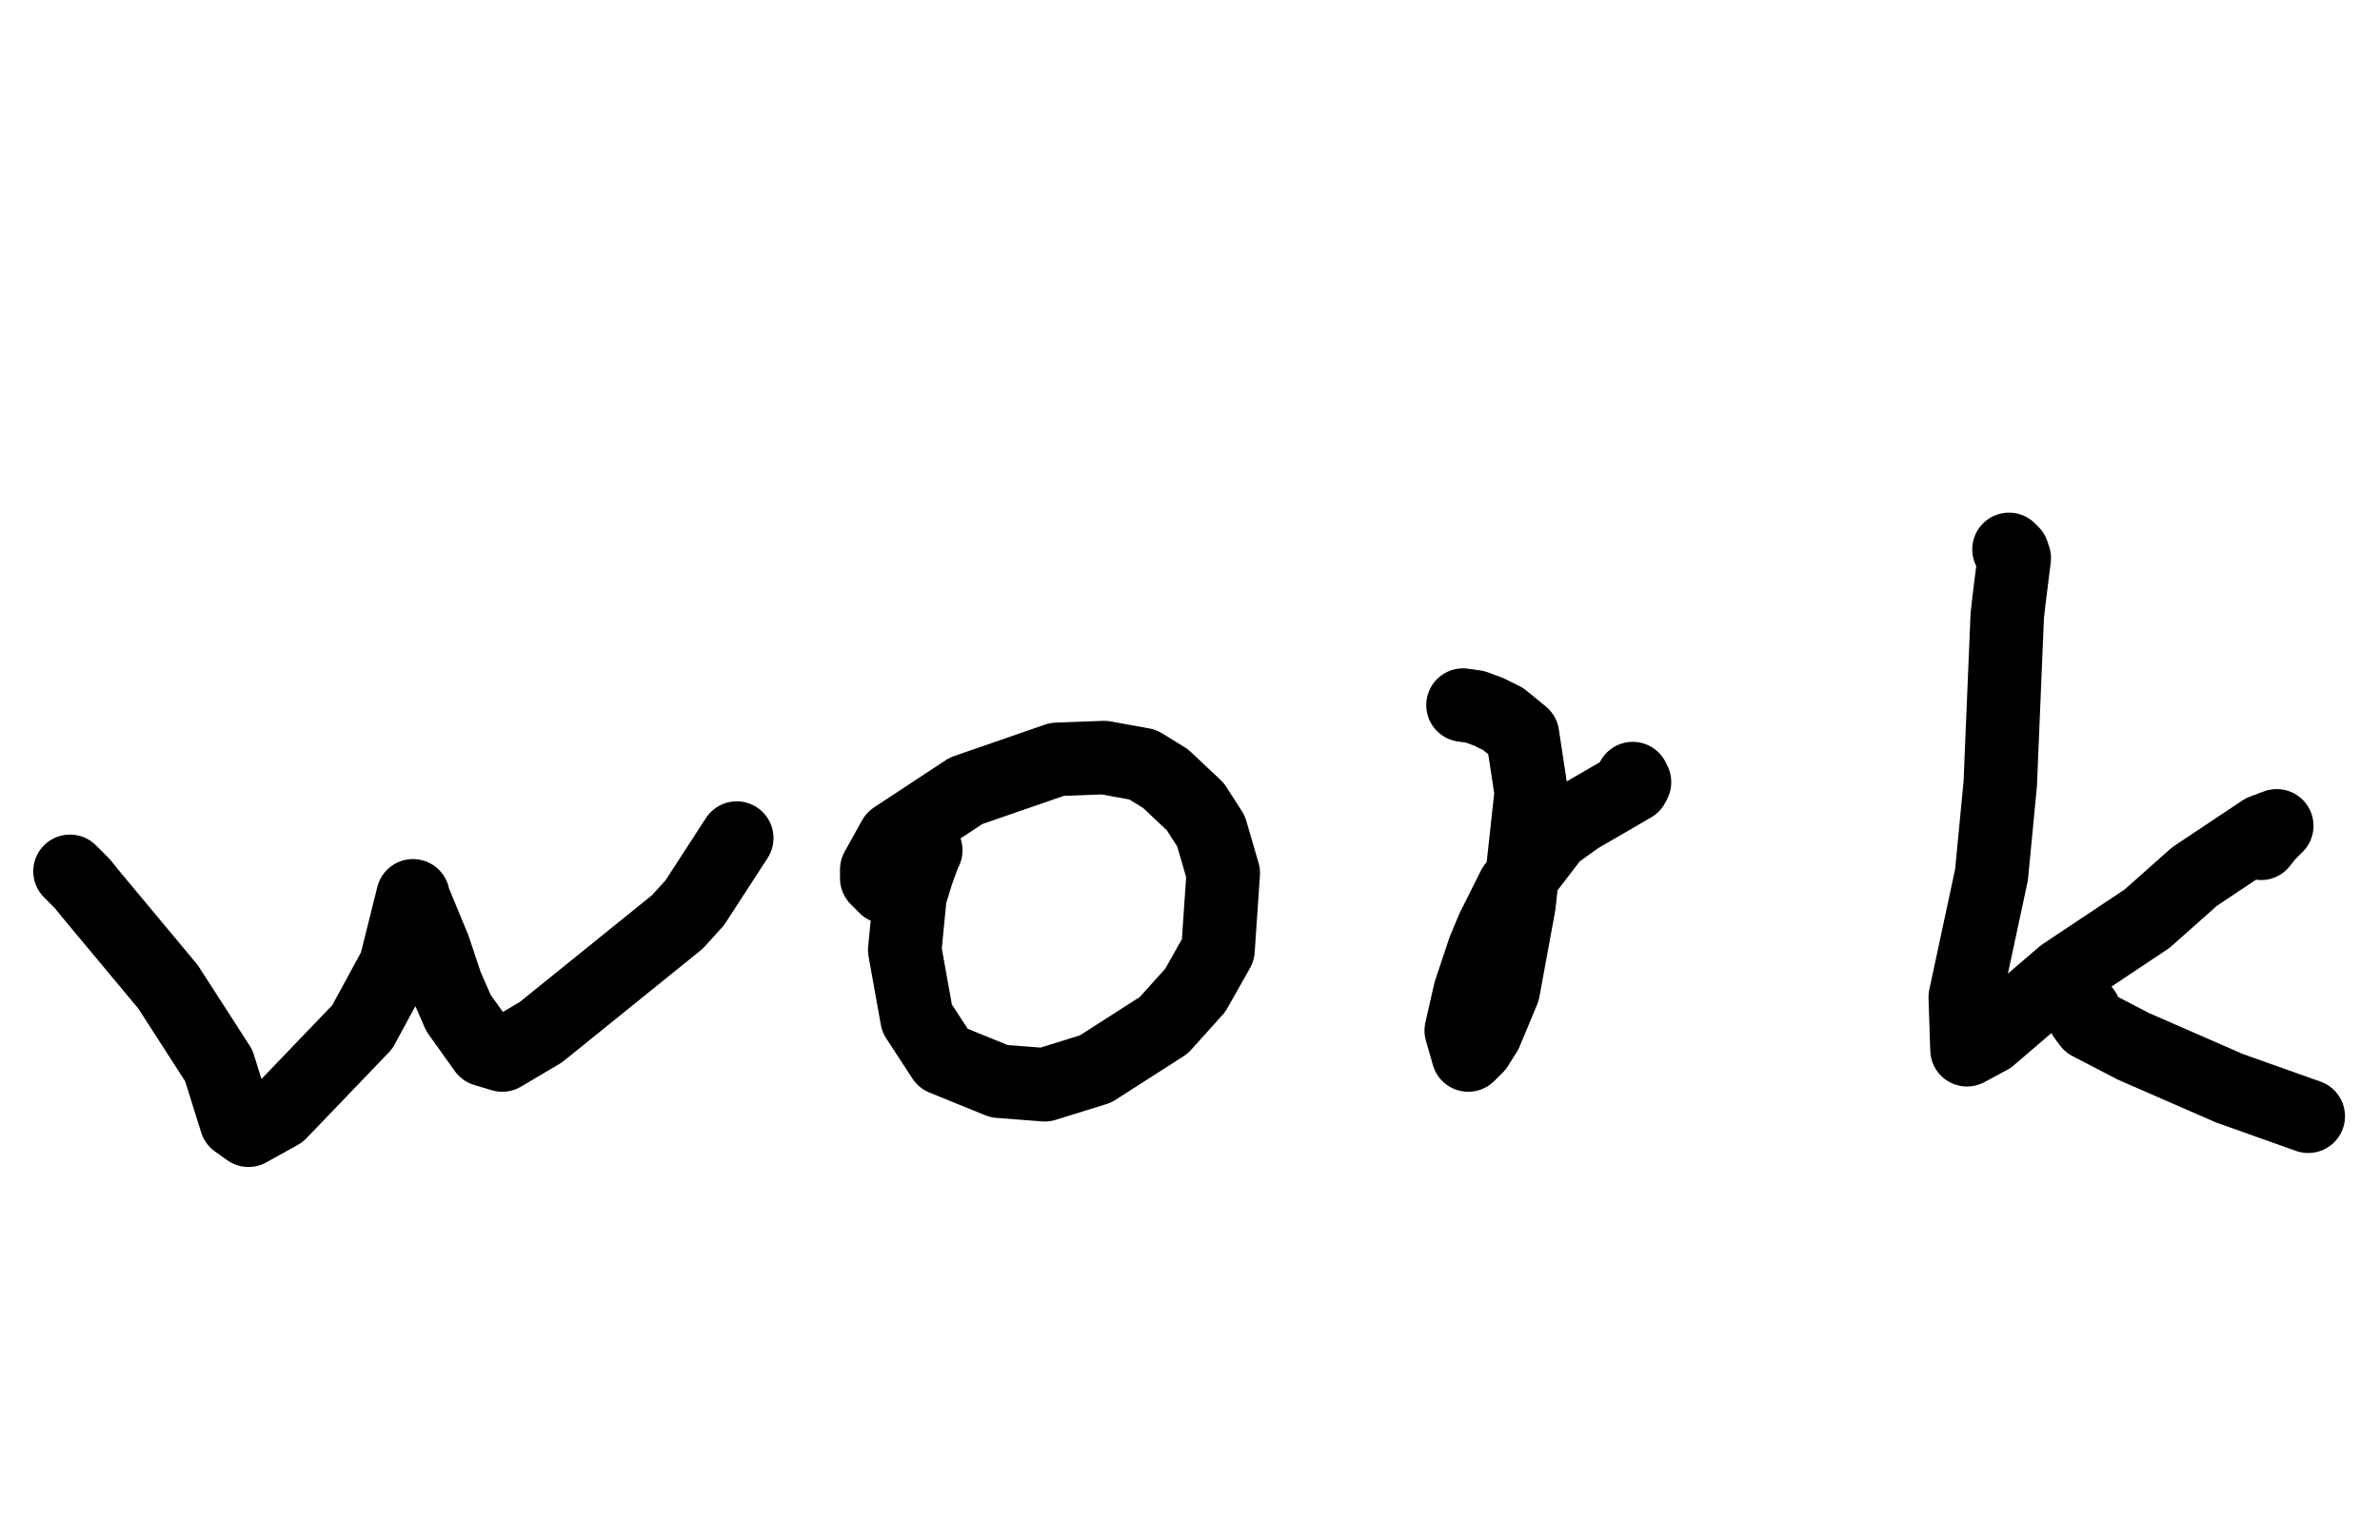
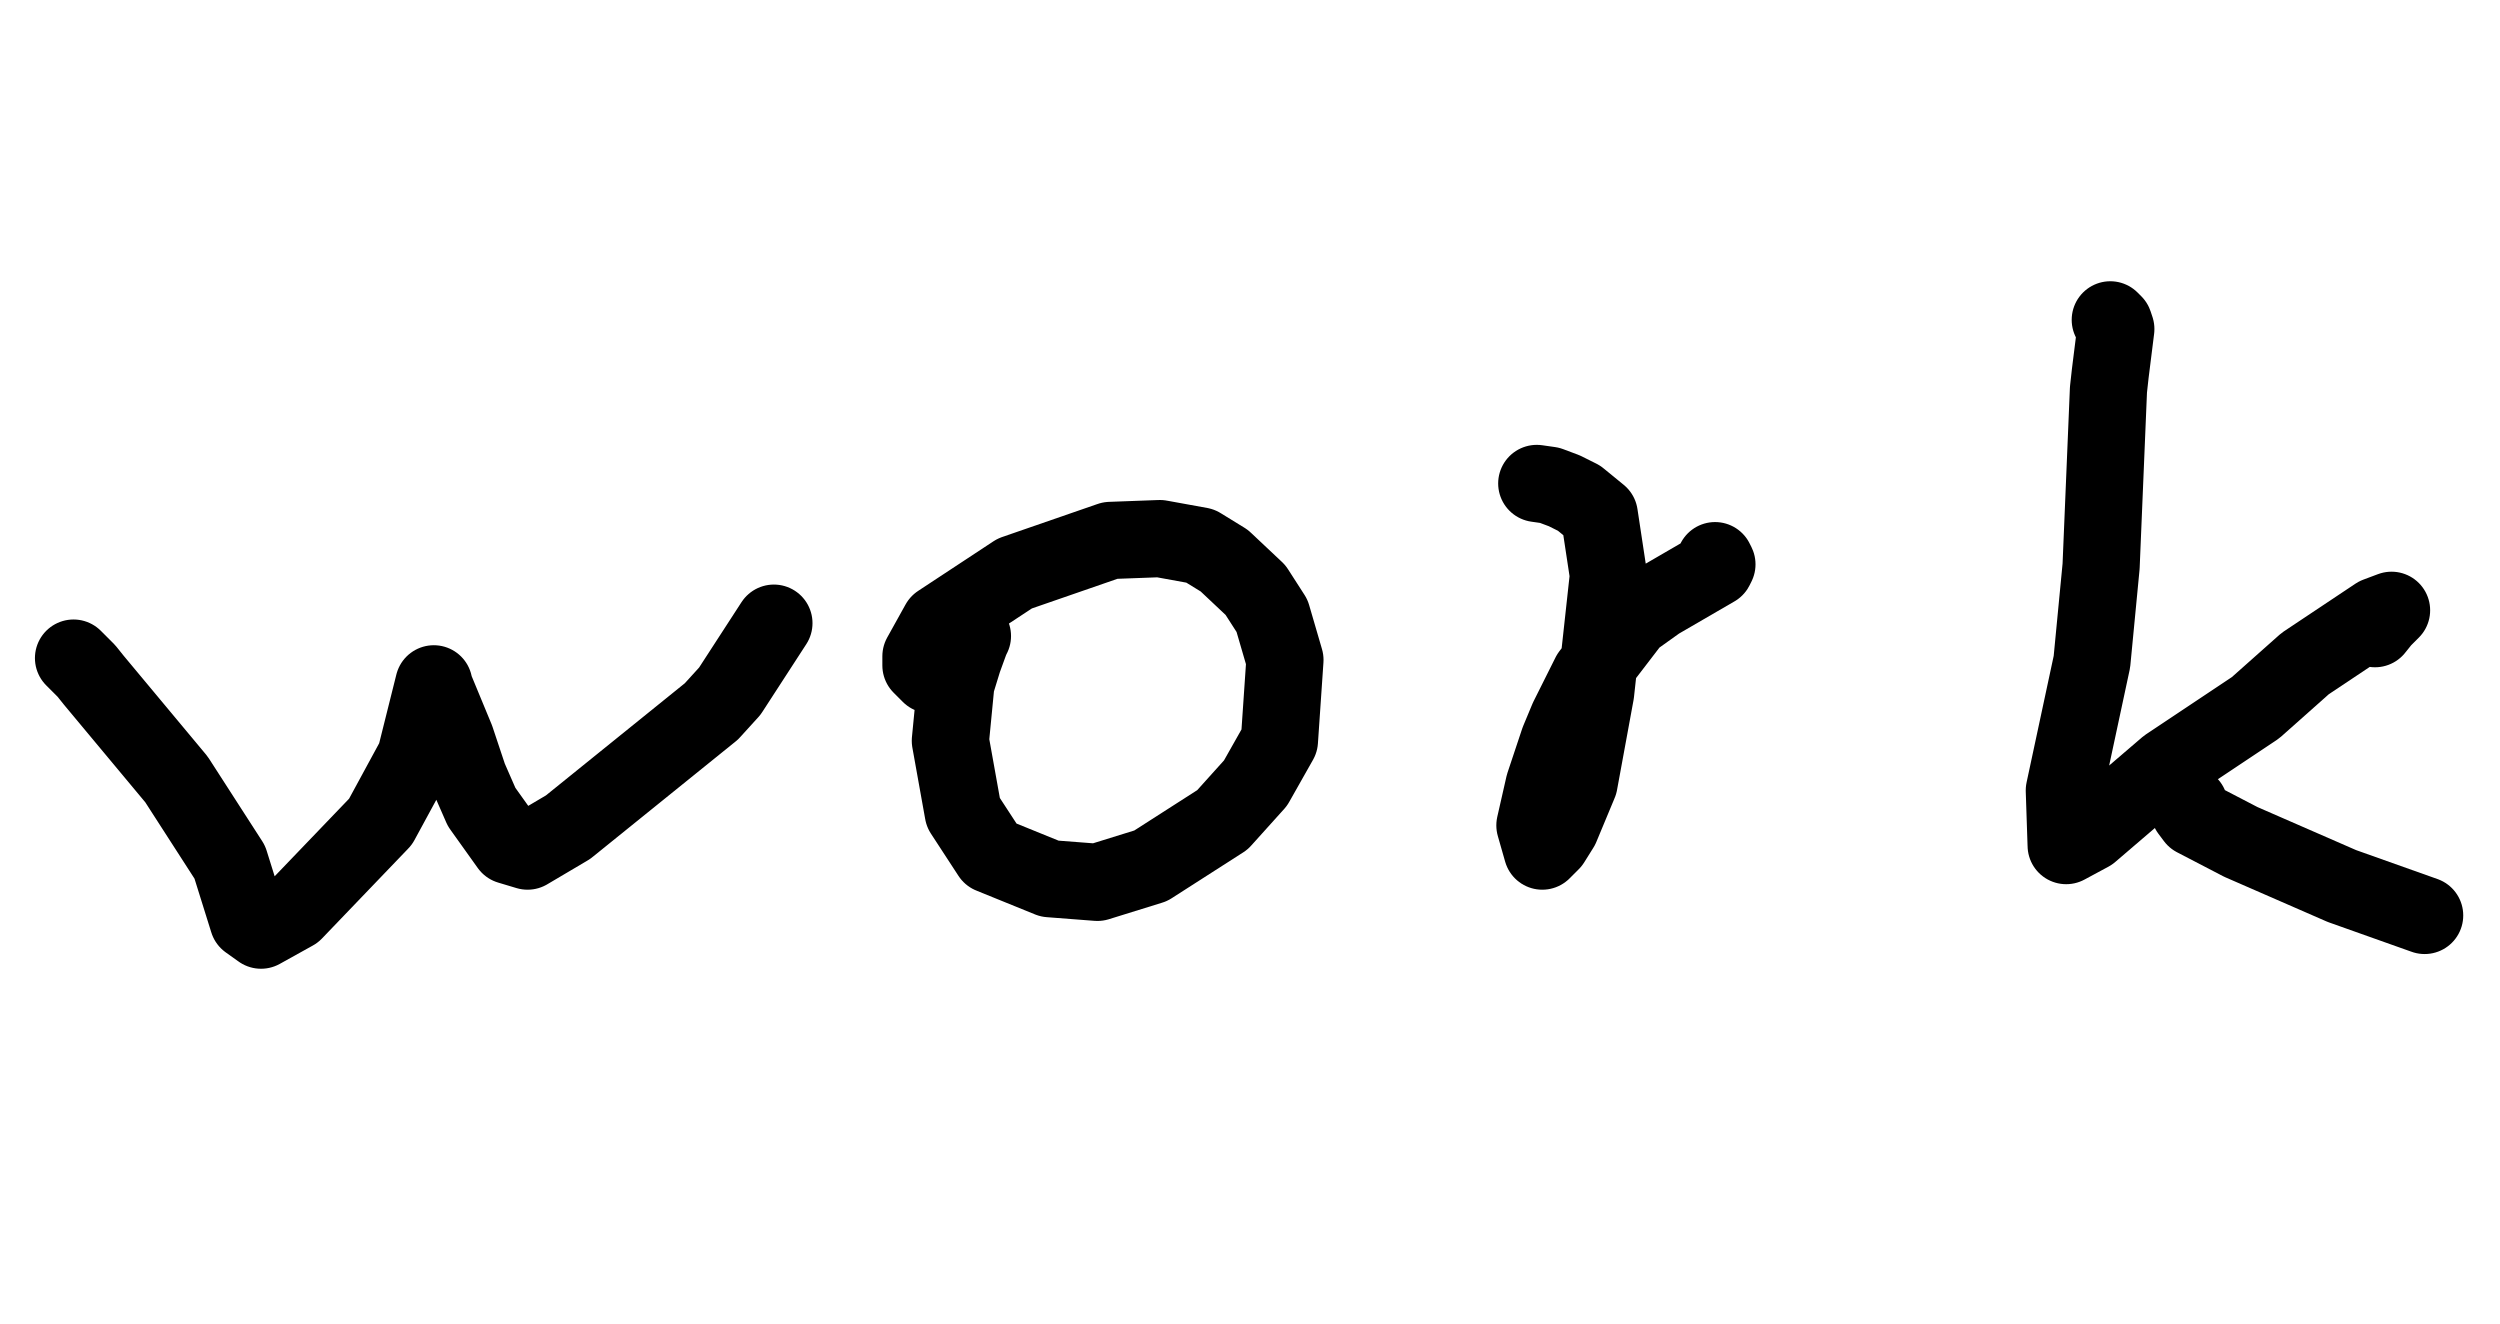
- <svg xmlns="http://www.w3.org/2000/svg" viewBox="0 0 136 88" width="136" height="88" fill="none" stroke="currentColor" stroke-width="4.2" stroke-linecap="round" stroke-linejoin="round">
-   <polyline points="4.0,49.8 4.1,49.9 4.2,50.0 4.4,50.2 4.7,50.5 5.1,51.0 9.6,56.4 12.5,60.9 13.5,64.1 14.2,64.6 16.0,63.6 20.7,58.7 22.6,55.2 23.6,51.2 23.6,51.3 24.8,54.2 25.5,56.3 26.2,57.9 27.7,60.0 28.7,60.3 30.9,59.0 38.7,52.7 39.7,51.6 42.1,47.9" />
-   <polyline points="52.9,48.6 52.9,48.6 52.9,48.6 52.9,48.6 52.8,48.8 52.4,49.9 52.0,51.2 51.7,54.3 52.4,58.2 53.9,60.5 57.1,61.8 59.7,62.0 62.6,61.1 66.5,58.6 68.3,56.6 69.6,54.3 69.9,49.9 69.2,47.5 68.3,46.1 66.6,44.5 65.3,43.7 63.1,43.3 60.4,43.4 55.2,45.2 51.1,47.9 50.1,49.7 50.1,50.2 50.6,50.7" />
-   <polyline points="93.3,44.5 93.4,44.7 93.3,44.9 90.2,46.7 88.8,47.7 86.5,50.7 85.3,53.1 84.8,54.3 84.2,56.1 84.0,56.7 83.5,58.9 83.9,60.3 84.4,59.8 84.9,59.0 85.9,56.6 86.8,51.7 87.5,45.3 87.0,42.0 85.9,41.1 85.1,40.7 84.3,40.4 83.6,40.3" />
-   <polyline points="114.8,31.4 115.0,31.6 115.1,31.9 114.8,34.3 114.7,35.2 114.3,44.8 113.8,50.0 112.3,57.0 112.4,60.0 113.7,59.3 117.9,55.7 122.7,52.5 125.4,50.1 129.3,47.5 130.1,47.2 130.1,47.2 129.6,47.7 129.2,48.2" />
-   <polyline points="119.1,57.8 119.1,57.9 119.1,57.9 119.1,58.1 119.4,58.5 121.9,59.8 127.4,62.2 131.9,63.8" />
+ <svg xmlns="http://www.w3.org/2000/svg" viewBox="0 0 136 72" width="136" height="72" fill="none" stroke="currentColor" stroke-width="4.2" stroke-linecap="round" stroke-linejoin="round">
+   <polyline points="4.0,35.8 4.1,35.9 4.2,36.0 4.4,36.2 4.7,36.5 5.1,37.0 9.6,42.4 12.5,46.9 13.5,50.1 14.2,50.6 16.0,49.6 20.7,44.7 22.6,41.2 23.6,37.2 23.6,37.3 24.8,40.2 25.5,42.3 26.2,43.9 27.7,46.0 28.7,46.3 30.9,45.0 38.7,38.7 39.7,37.6 42.1,33.9" />
+   <polyline points="52.9,34.6 52.9,34.6 52.9,34.6 52.9,34.6 52.8,34.8 52.4,35.9 52.0,37.2 51.7,40.3 52.4,44.2 53.9,46.5 57.1,47.8 59.7,48.0 62.6,47.1 66.5,44.6 68.3,42.6 69.6,40.3 69.9,35.9 69.2,33.5 68.3,32.1 66.6,30.5 65.3,29.7 63.1,29.3 60.4,29.4 55.2,31.2 51.1,33.9 50.1,35.7 50.1,36.2 50.6,36.7" />
+   <polyline points="93.3,30.5 93.4,30.7 93.3,30.9 90.2,32.7 88.8,33.7 86.5,36.7 85.3,39.1 84.8,40.3 84.2,42.1 84.0,42.7 83.5,44.9 83.9,46.3 84.4,45.8 84.9,45.0 85.9,42.6 86.8,37.7 87.5,31.3 87.0,28.0 85.9,27.1 85.1,26.7 84.3,26.4 83.6,26.3" />
+   <polyline points="114.8,17.4 115.0,17.6 115.1,17.9 114.8,20.3 114.7,21.2 114.3,30.8 113.8,36.0 112.3,43.0 112.4,46.0 113.7,45.3 117.9,41.7 122.7,38.5 125.4,36.1 129.3,33.5 130.1,33.2 130.1,33.2 129.6,33.7 129.2,34.2" />
+   <polyline points="119.1,43.8 119.1,43.9 119.1,43.9 119.1,44.1 119.4,44.5 121.9,45.8 127.4,48.2 131.9,49.8" />
</svg>
